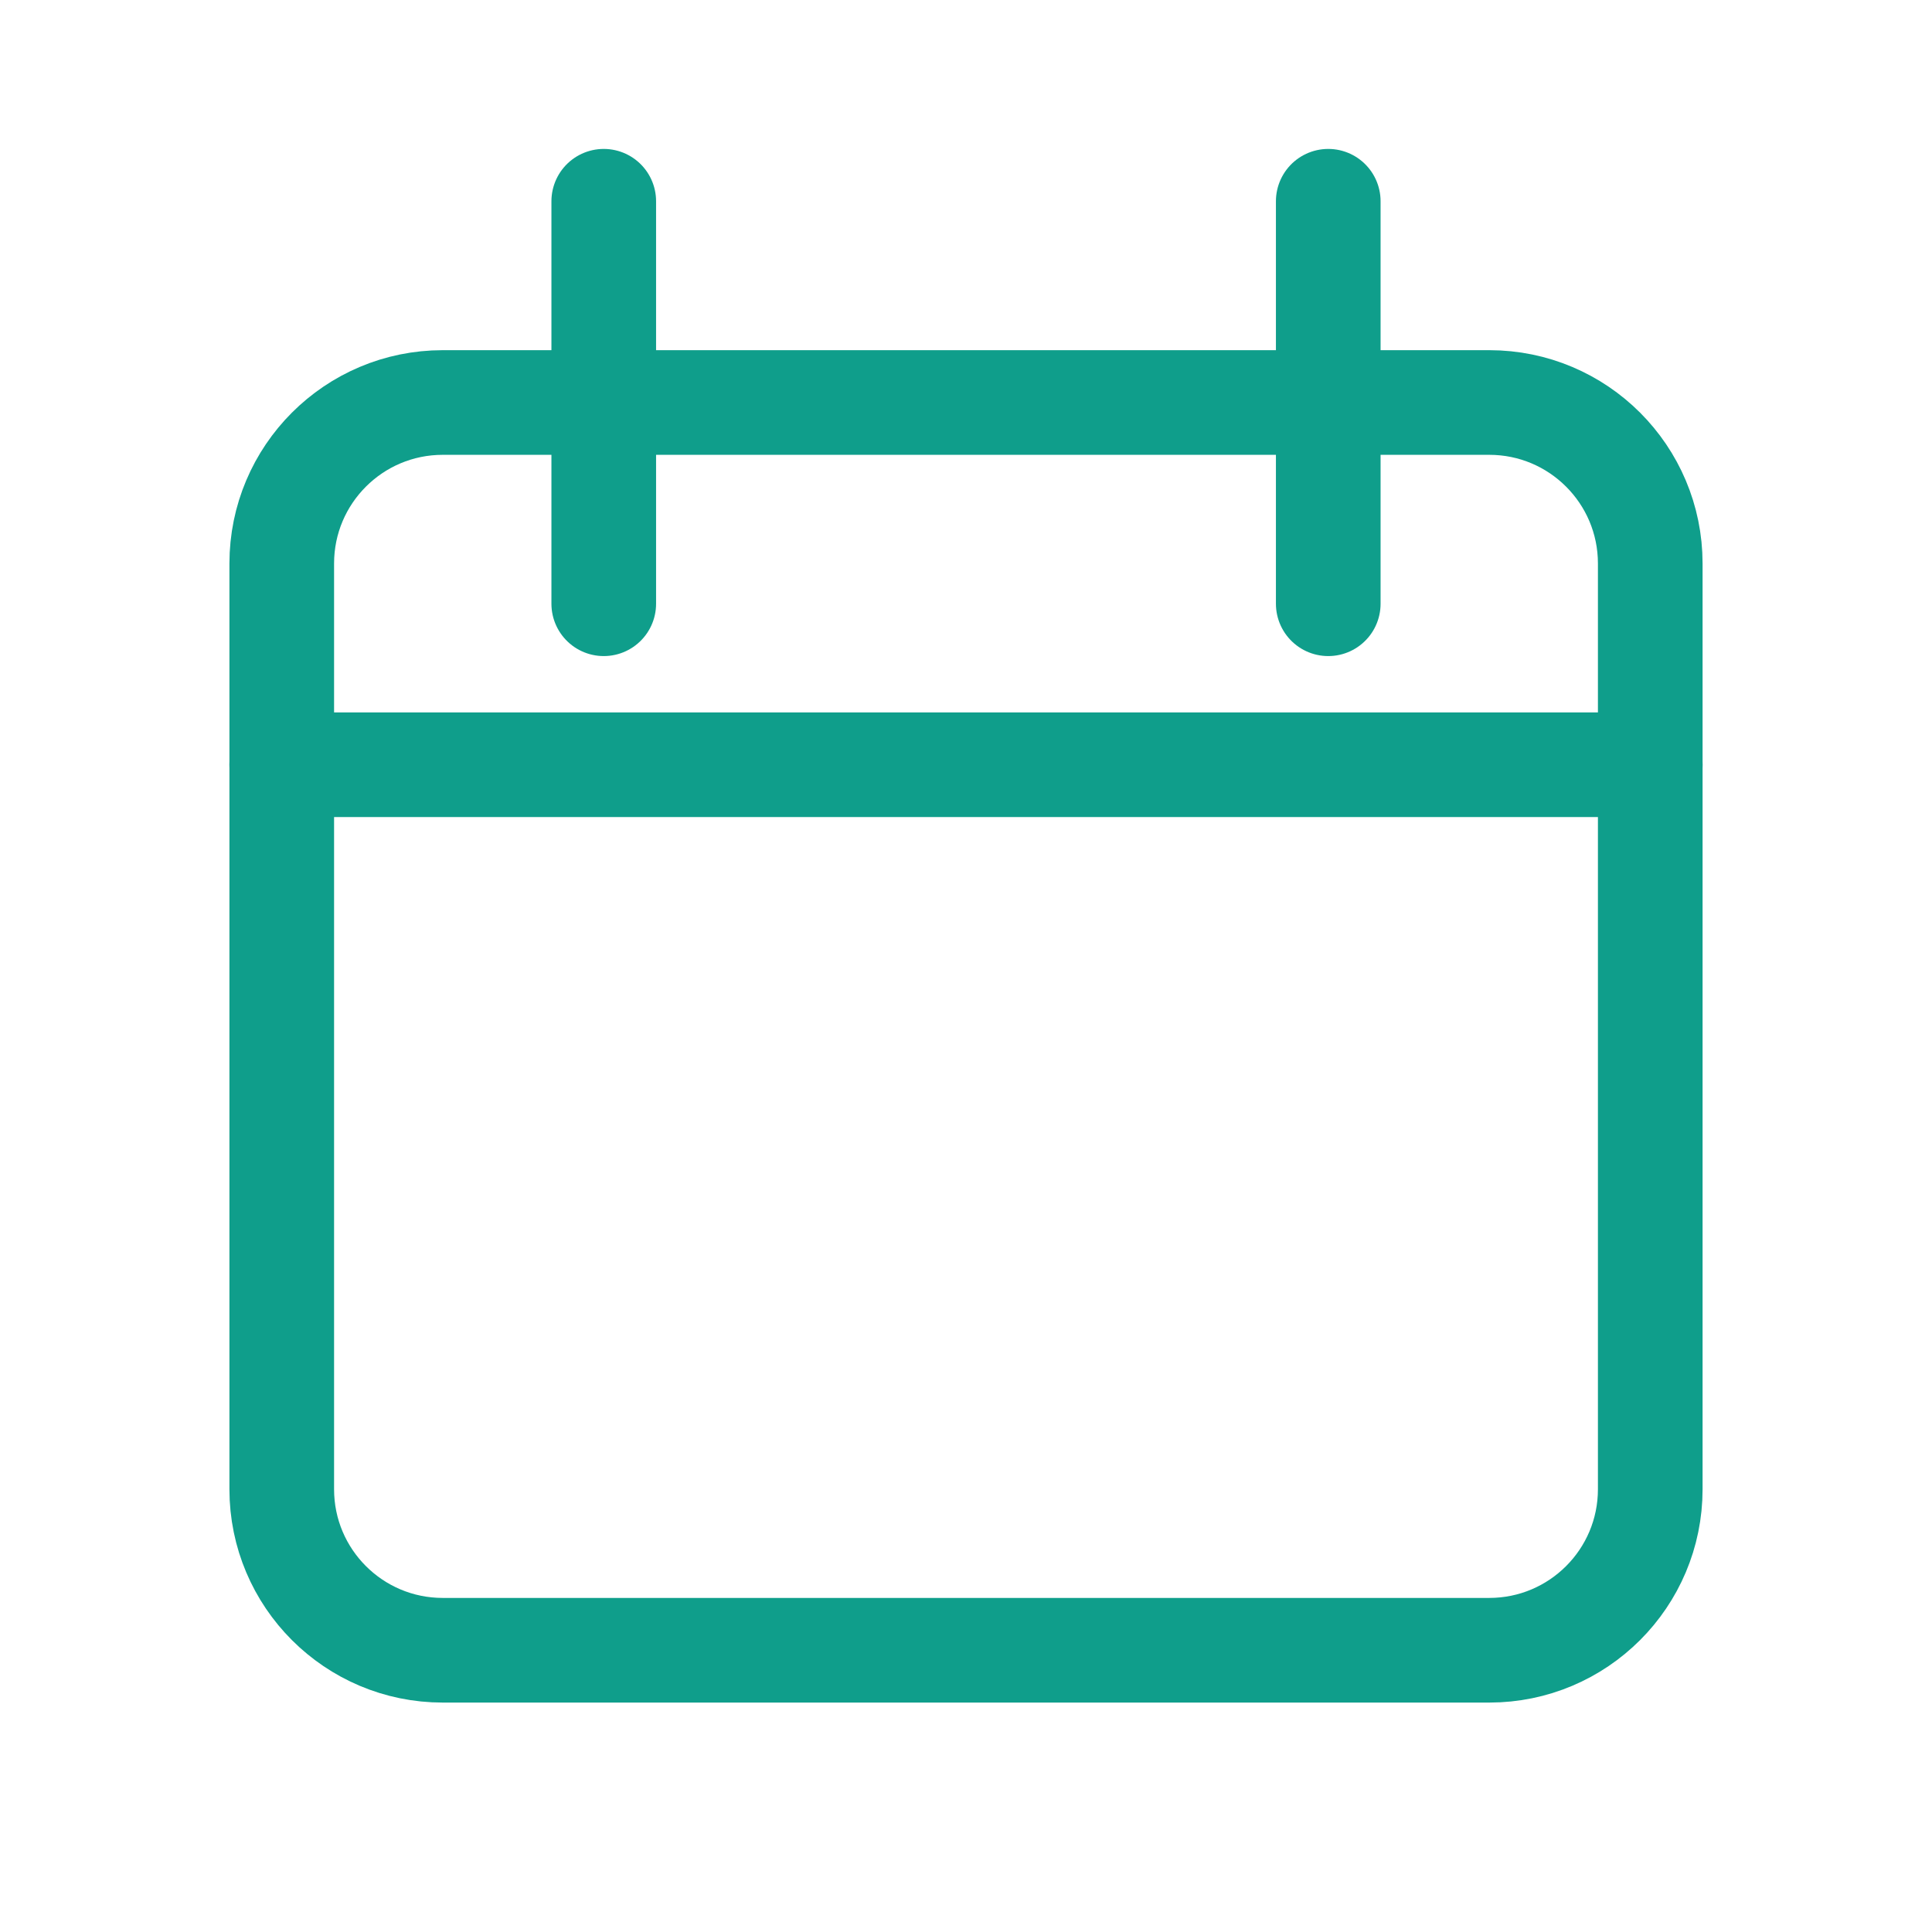
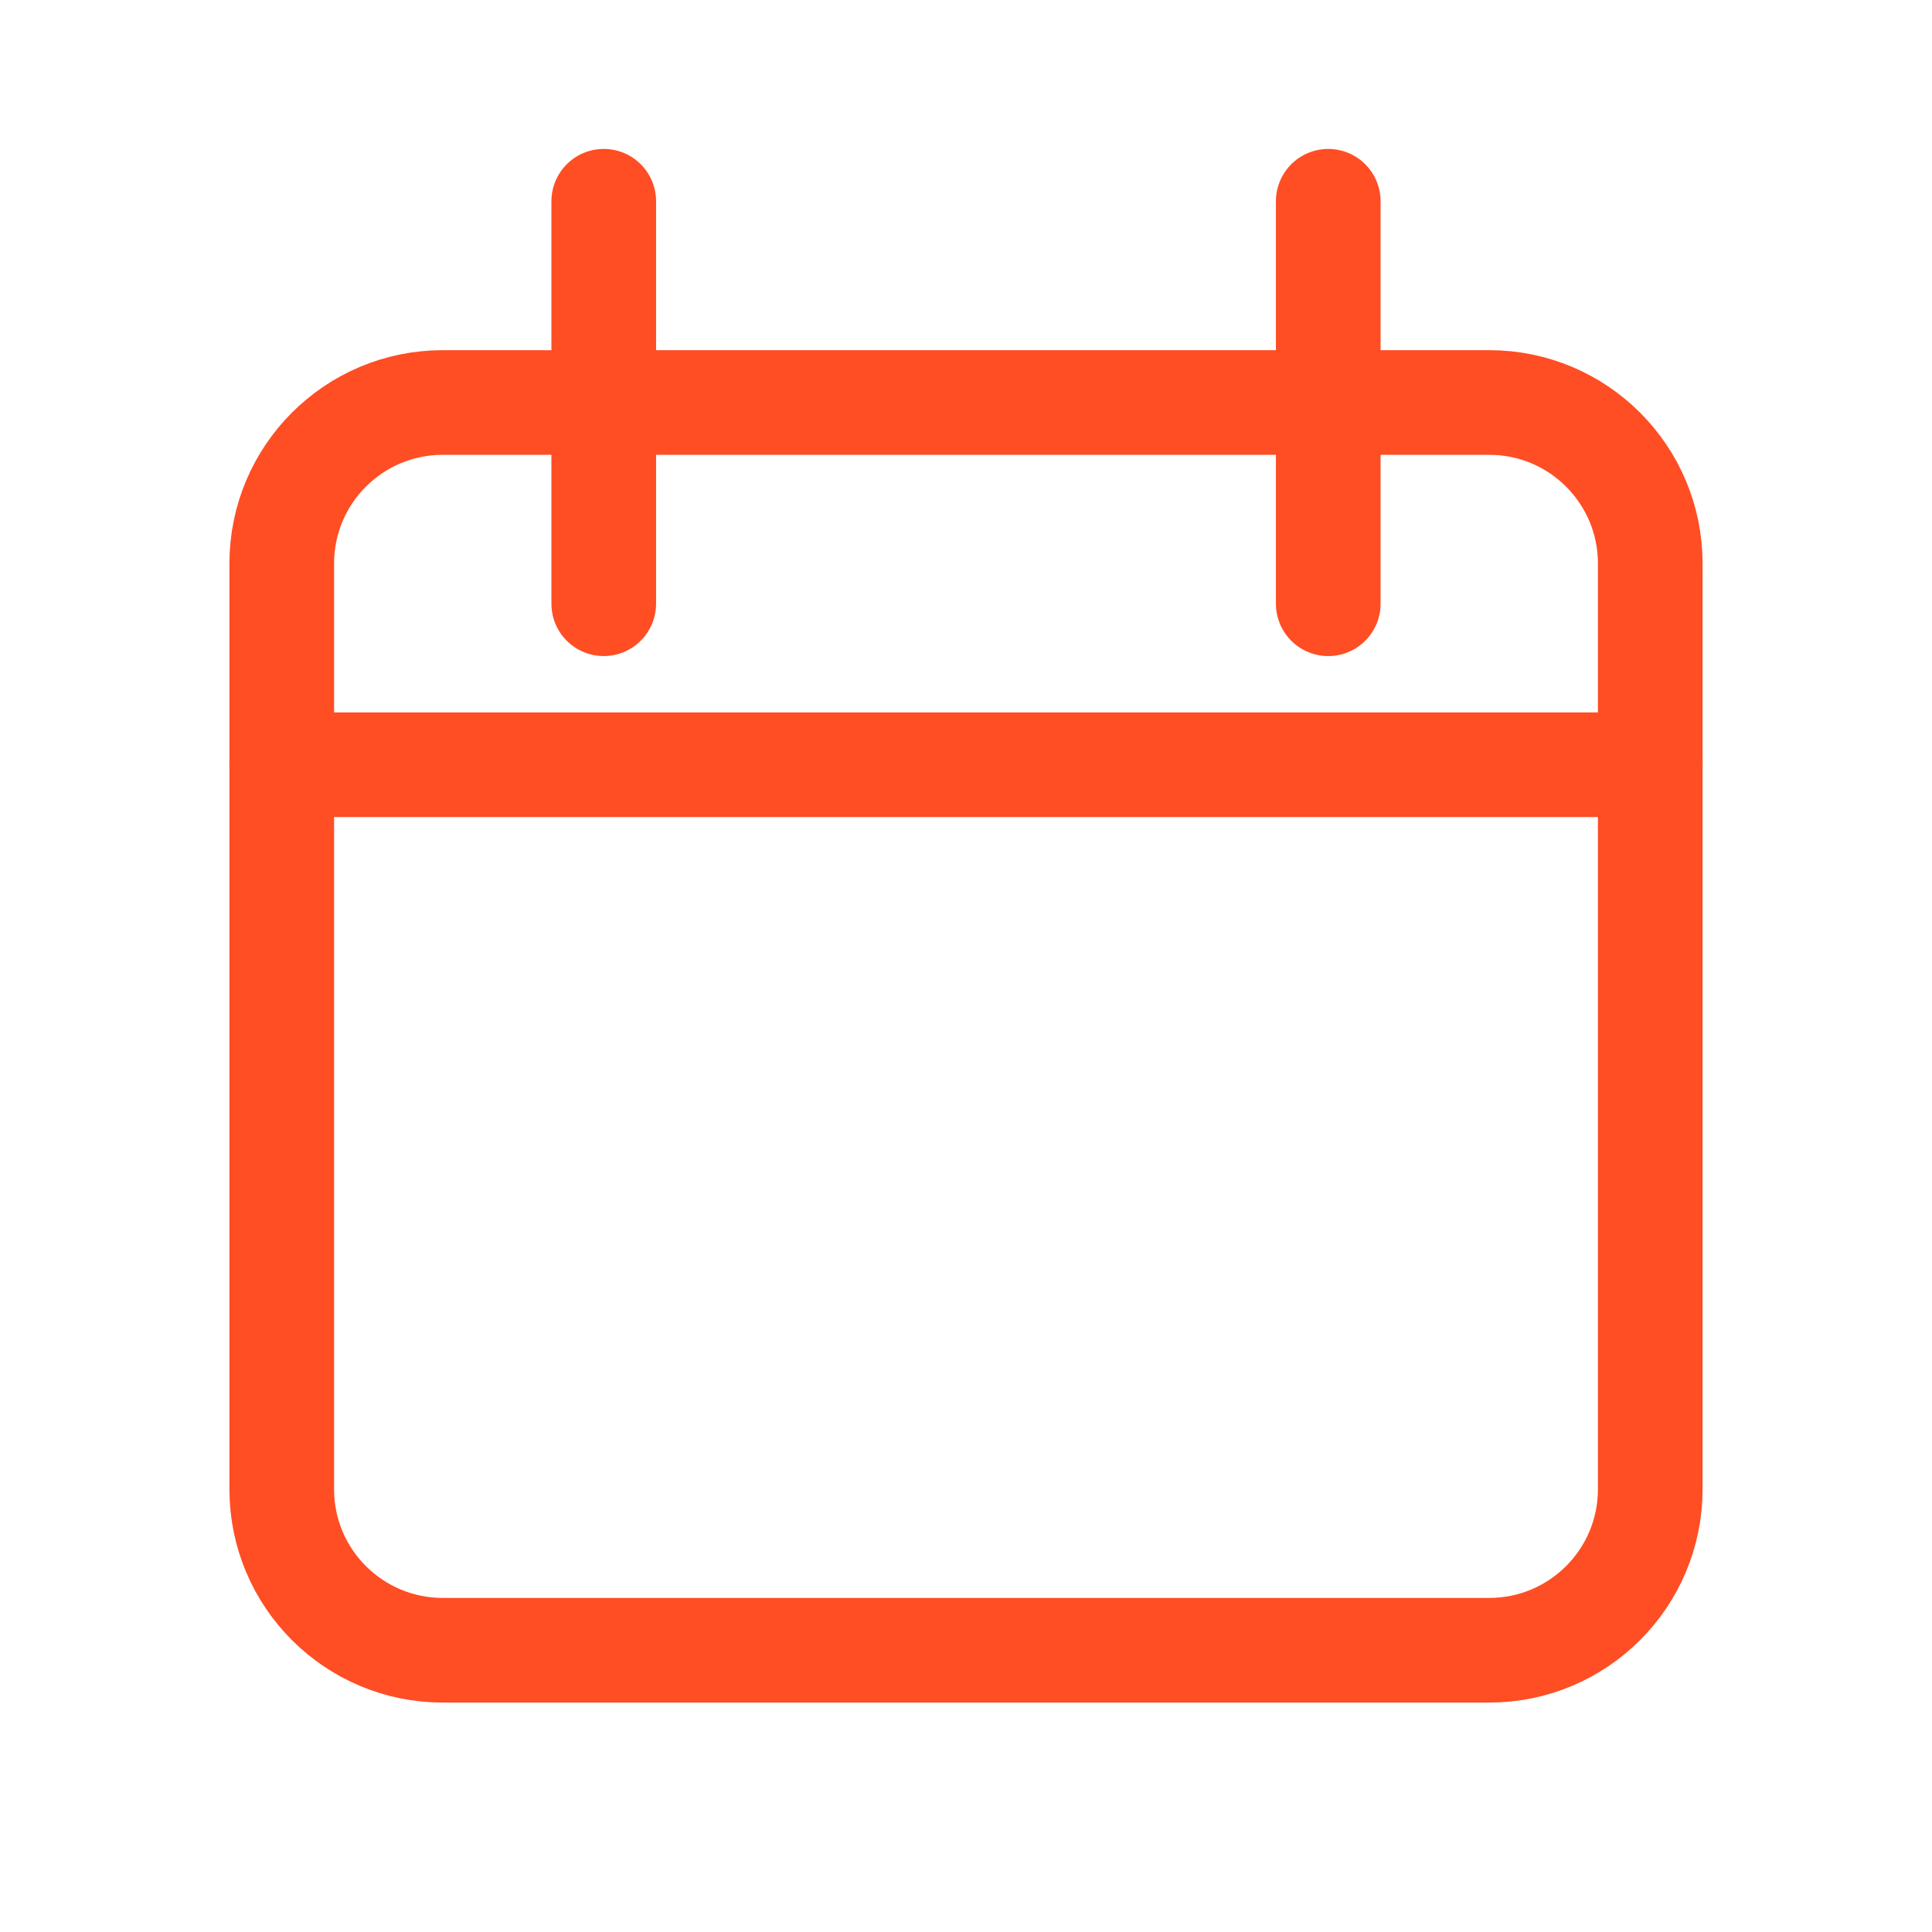
<svg xmlns="http://www.w3.org/2000/svg" width="48" height="48" viewBox="0 0 48 48">
  <defs />
-   <g fill="none" stroke="#0F9E8B" stroke-width="2.6" stroke-linecap="round" stroke-linejoin="round">
+   <g fill="none" stroke="#FF4D24" stroke-width="2.6" stroke-linecap="round" stroke-linejoin="round">
    <rect x="7" y="10" width="34" height="31" rx="4" />
    <path d="M15 5v10 M33 5v10 M7 19h34" />
  </g>
</svg>
